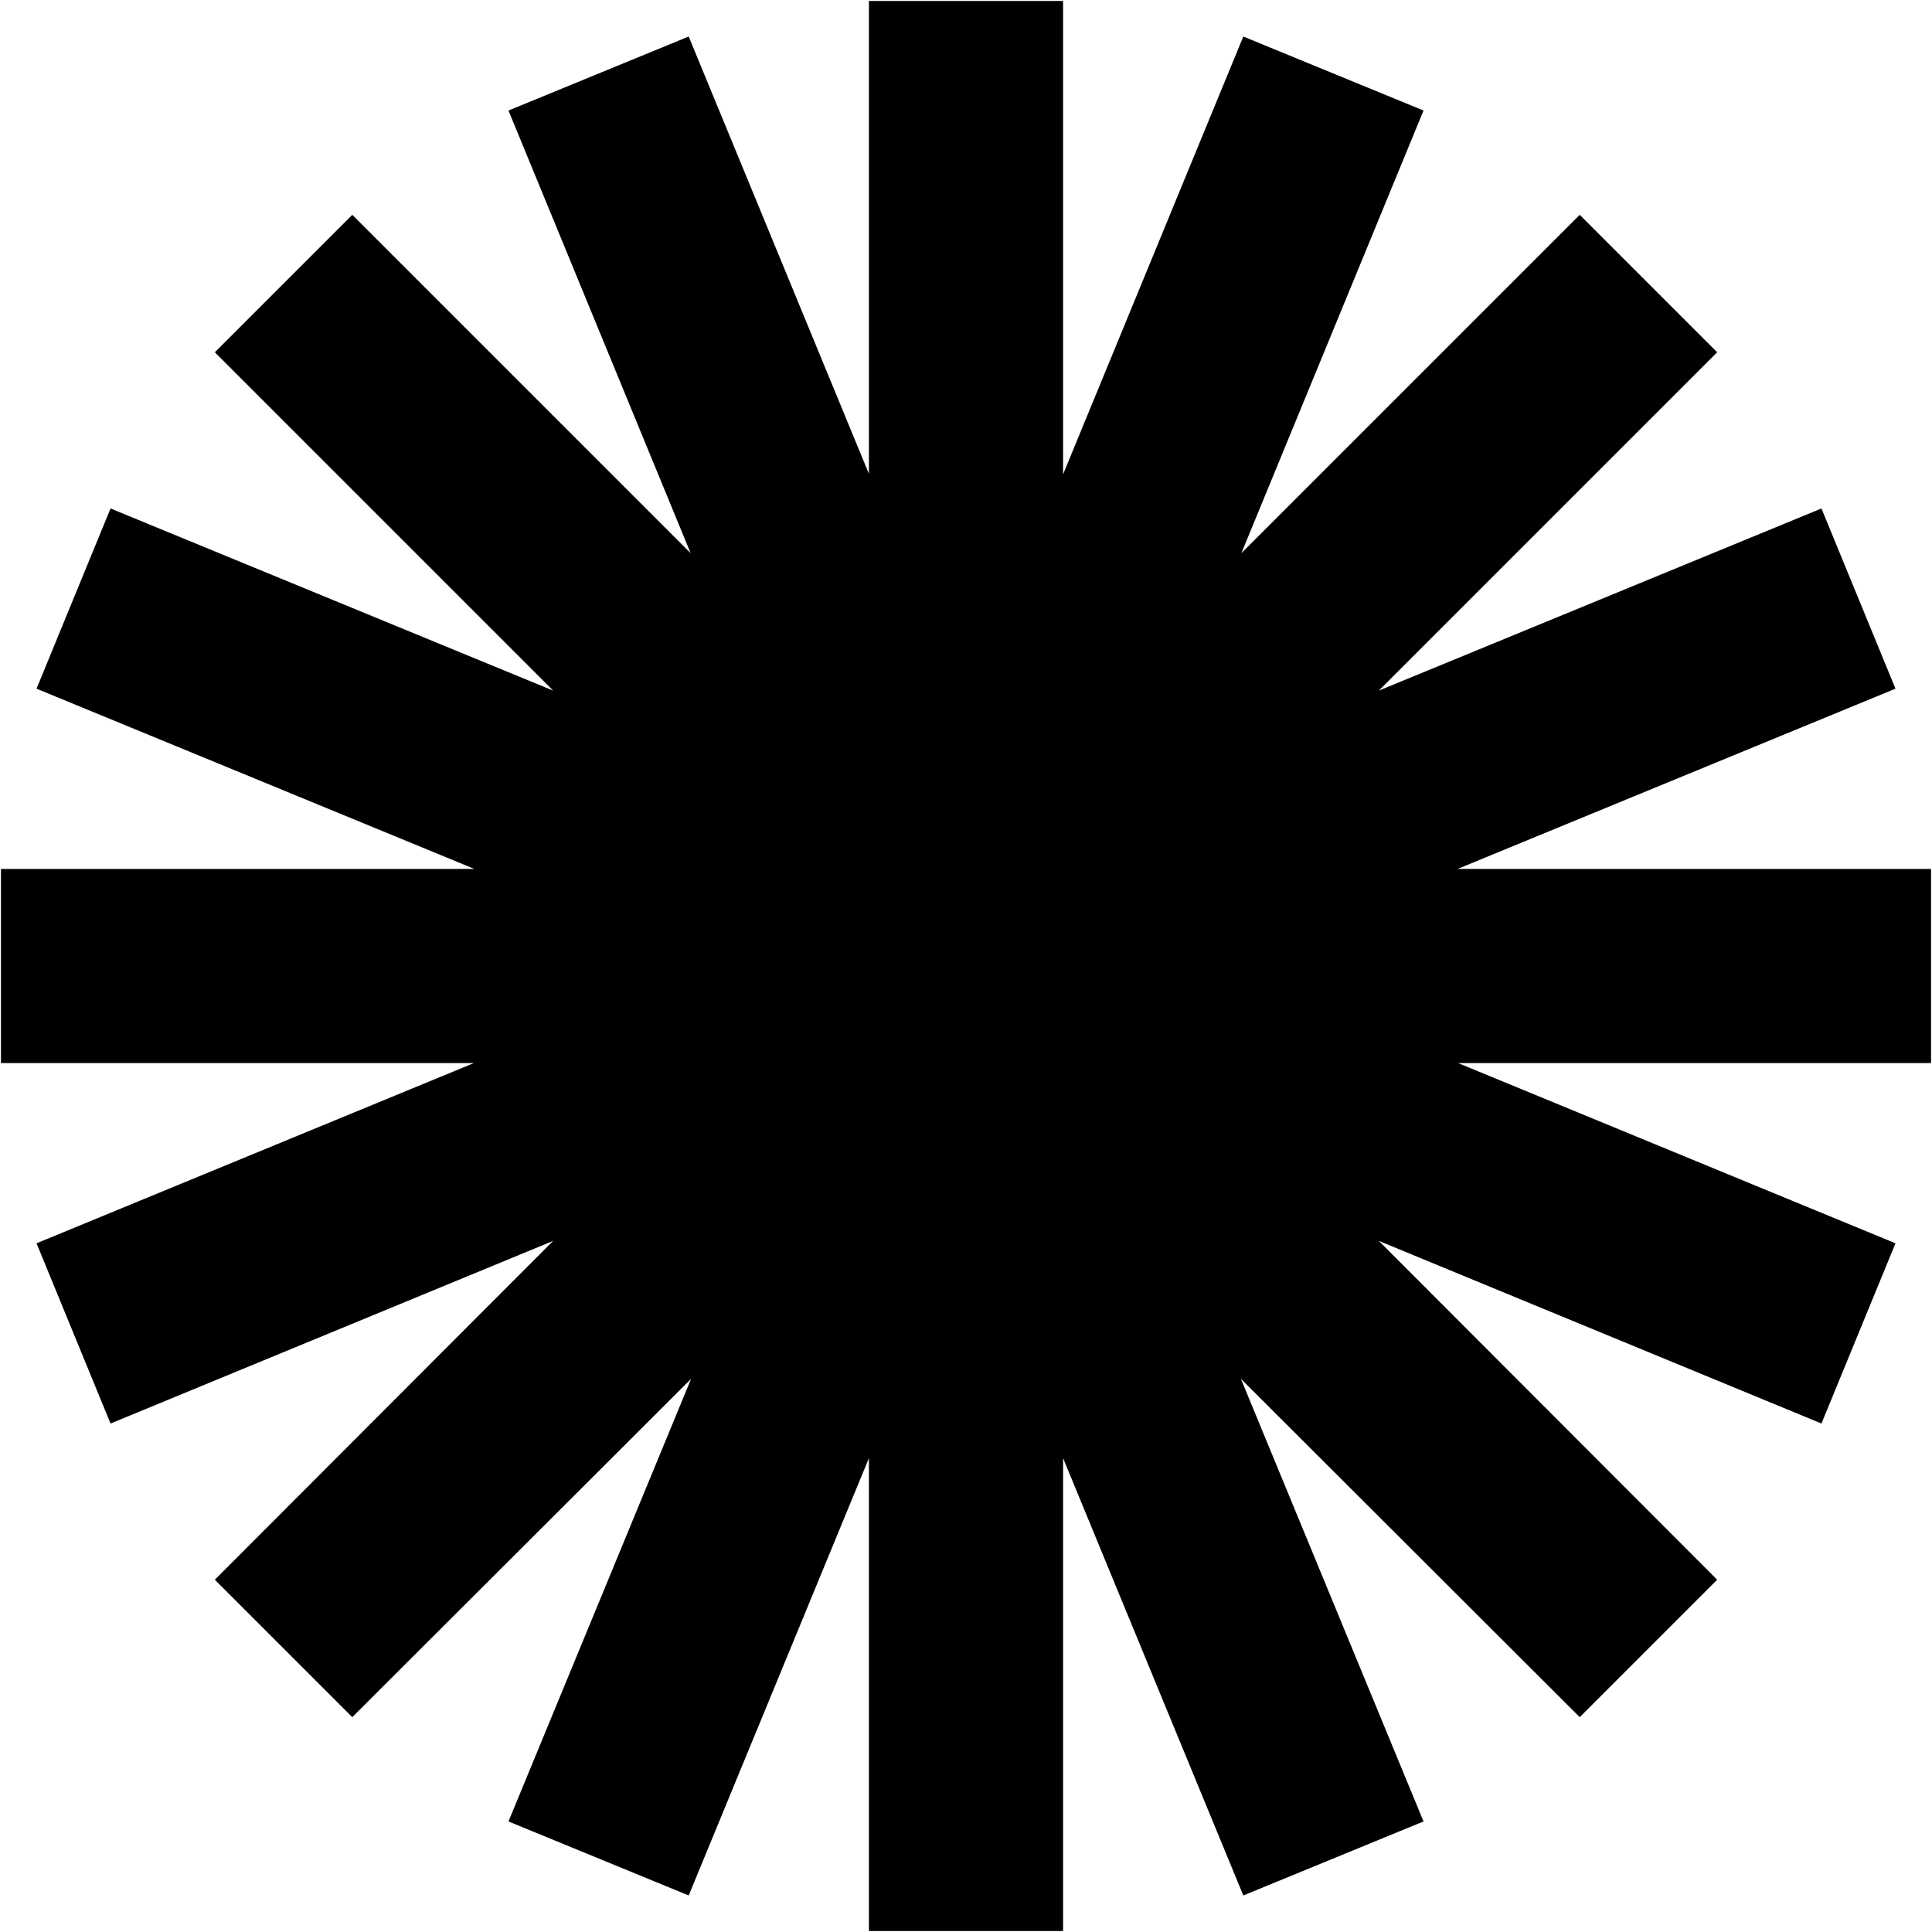
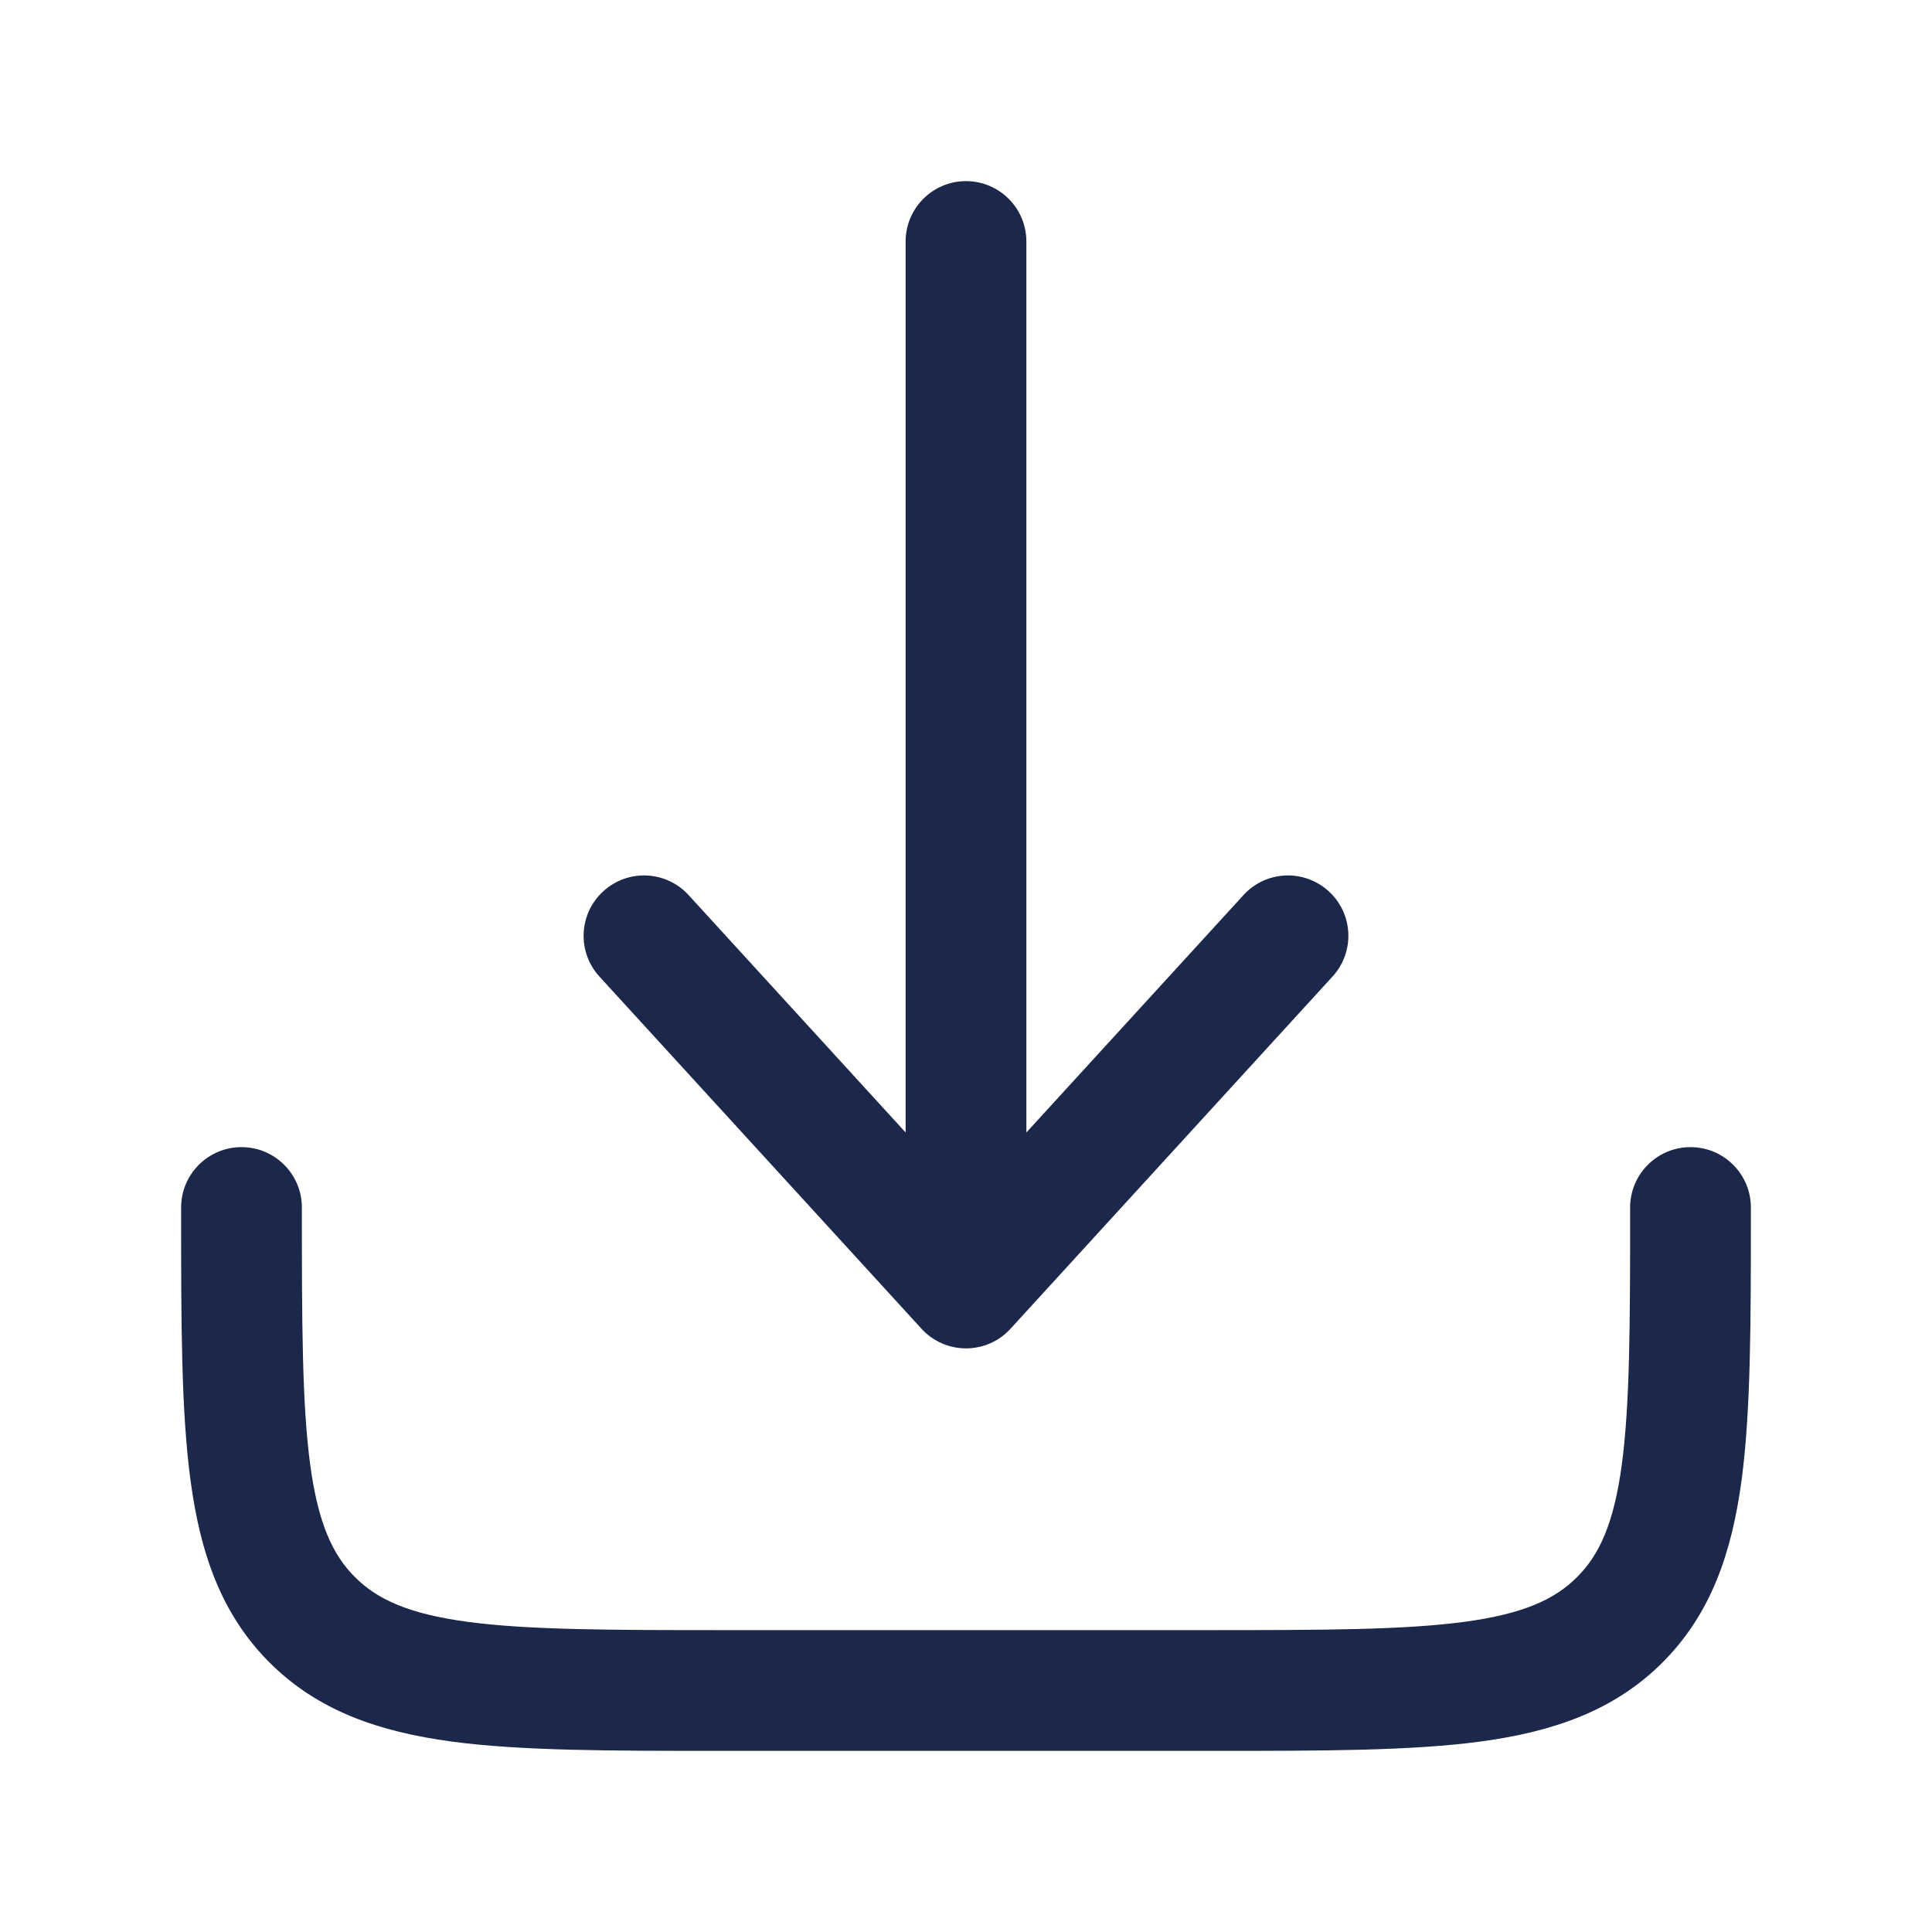
- <svg xmlns="http://www.w3.org/2000/svg" width="402" height="402" viewBox="0 0 402 402" fill="none">
-   <path d="M401.8 180.799H303.3L394.4 143.299L379 105.799L286.9 143.699L357.3 73.299L328.7 44.699L258.3 115.099L296.2 22.999L258.7 7.599L221.2 98.699V0.199H180.8V98.599L143.3 7.599L105.8 22.999L143.7 115.099L73.3 44.699L44.7 73.299L115.1 143.699L23 105.799L7.6 143.299L98.7 180.799H0.2V221.199H98.6L7.6 258.699L23 296.199L115.1 258.199L44.7 328.699L73.3 357.299L143.8 286.899L105.8 378.999L143.3 394.399L180.8 303.399V401.799H221.2V303.399L258.7 394.399L296.2 378.999L258.2 286.899L328.7 357.299L357.3 328.699L286.9 258.199L379 296.199L394.4 258.699L303.4 221.199H401.8V180.799Z" fill="black" />
+ <svg xmlns="http://www.w3.org/2000/svg" width="402" height="402" viewBox="0 0 24 24" fill="none">
+   <path d="M12.553 16.506C12.411 16.662 12.211 16.75 12 16.75C11.789 16.75 11.589 16.662 11.447 16.506L7.446 12.131C7.167 11.825 7.188 11.351 7.494 11.072C7.8 10.792 8.274 10.813 8.554 11.119L11.25 14.068V3C11.25 2.586 11.586 2.25 12 2.25C12.414 2.25 12.75 2.586 12.75 3V14.068L15.447 11.119C15.726 10.813 16.2 10.792 16.506 11.072C16.812 11.351 16.833 11.825 16.553 12.131L12.553 16.506Z" fill="#1C274C" />
+   <path d="M3.75 15C3.75 14.586 3.414 14.25 3 14.25C2.586 14.25 2.25 14.586 2.25 15V15.055C2.25 16.422 2.25 17.525 2.367 18.392C2.488 19.292 2.746 20.05 3.348 20.652C3.95 21.254 4.708 21.512 5.608 21.634C6.475 21.75 7.578 21.75 8.945 21.75H15.055C16.422 21.75 17.525 21.75 18.392 21.634C19.292 21.512 20.05 21.254 20.652 20.652C21.254 20.05 21.512 19.292 21.634 18.392C21.75 17.525 21.75 16.422 21.75 15.055V15C21.75 14.586 21.414 14.25 21 14.25C20.586 14.25 20.25 14.586 20.25 15C20.25 16.435 20.248 17.436 20.147 18.192C20.048 18.926 19.868 19.314 19.591 19.591C19.314 19.868 18.926 20.048 18.192 20.147C17.436 20.248 16.435 20.25 15 20.25H9C7.565 20.25 6.563 20.248 5.808 20.147C5.074 20.048 4.686 19.868 4.409 19.591C4.132 19.314 3.952 18.926 3.853 18.192C3.752 17.436 3.75 16.435 3.75 15Z" fill="#1C274C" />
</svg>
